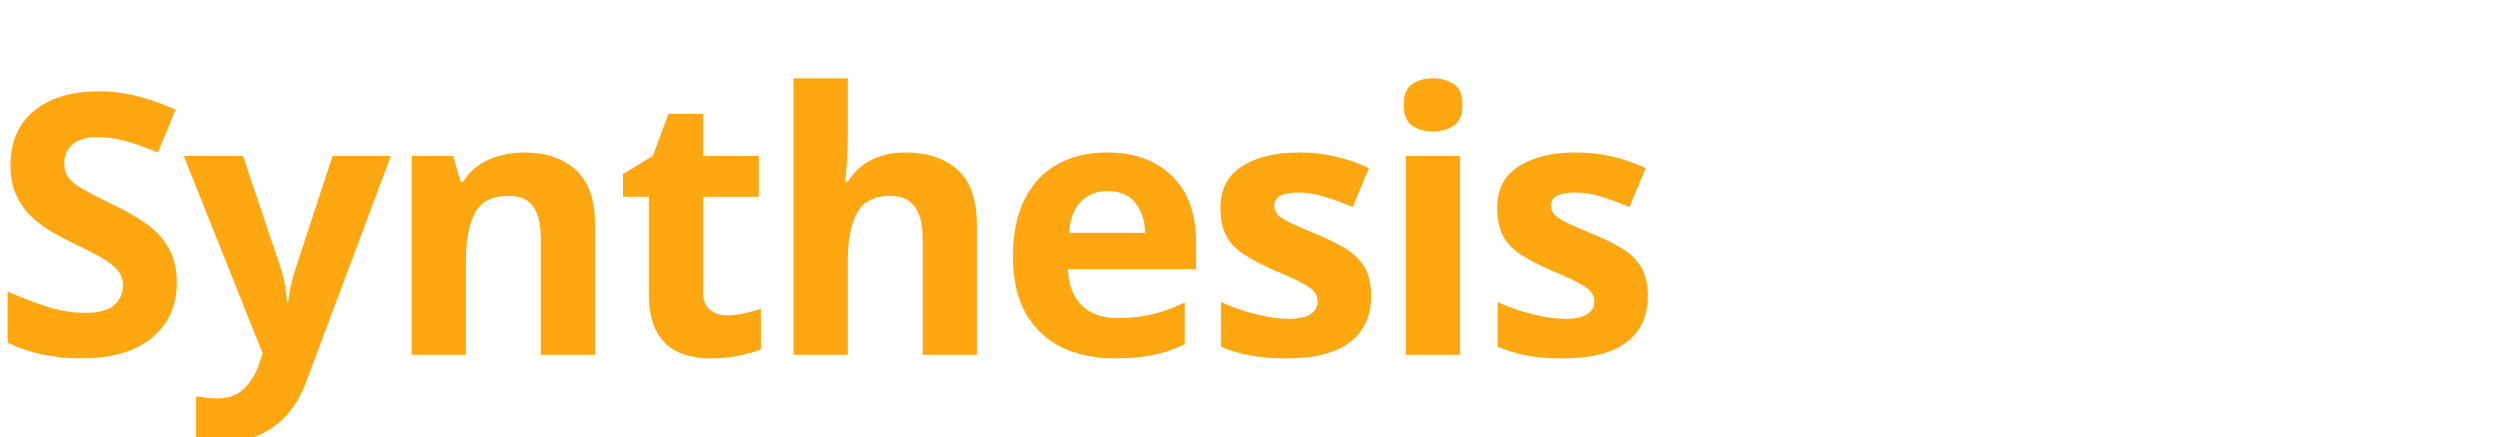
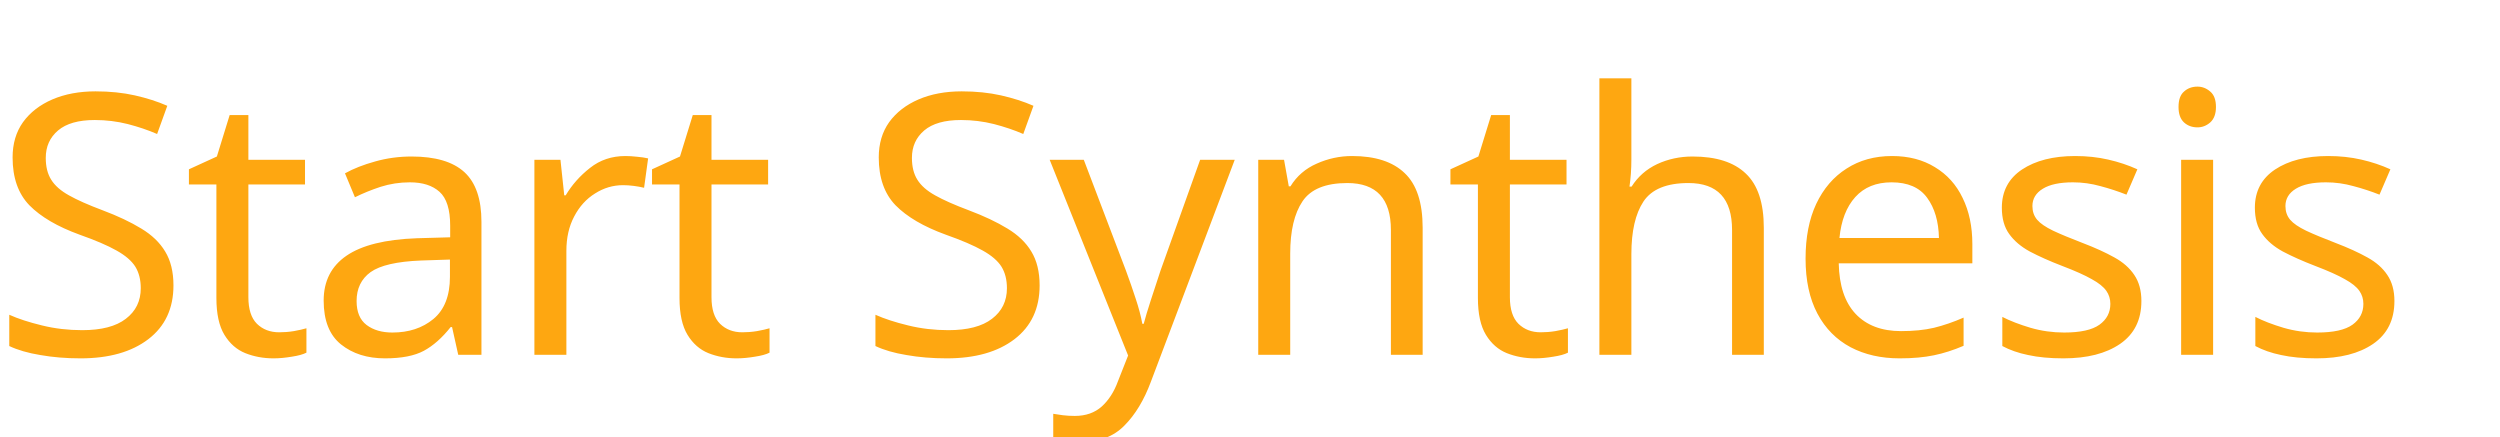
<svg xmlns="http://www.w3.org/2000/svg" xmlns:ns1="http://krita.org/namespaces/svg/krita" width="164.88pt" height="28.8pt" viewBox="0 0 164.88 28.8">
  <defs />
-   <text id="shape0" ns1:useRichText="true" transform="matrix(1 0 0 1 -0.606875 23.4)" fill="#fea711" stroke="#000000" stroke-opacity="0" stroke-width="0" stroke-linecap="square" stroke-linejoin="bevel" font-family="Sahadeva" font-size="24" font-size-adjust="0.25" font-stretch="normal" font-weight="700" letter-spacing="-0.5" word-spacing="0">
-     <tspan x="0">Synthesis</tspan>
+   <text id="shape0" ns1:useRichText="true" transform="matrix(0.9999999 0 0 0.9999999 -0.606875 23.4)" fill="#fea711" stroke="#000000" stroke-opacity="0" stroke-width="0" stroke-linecap="square" stroke-linejoin="bevel" font-family="Sahadeva" font-size="24" font-size-adjust="0.25" font-stretch="normal" letter-spacing="-0.5" word-spacing="0">
+     <tspan x="0">Start Synthesis</tspan>
  </text>
</svg>
